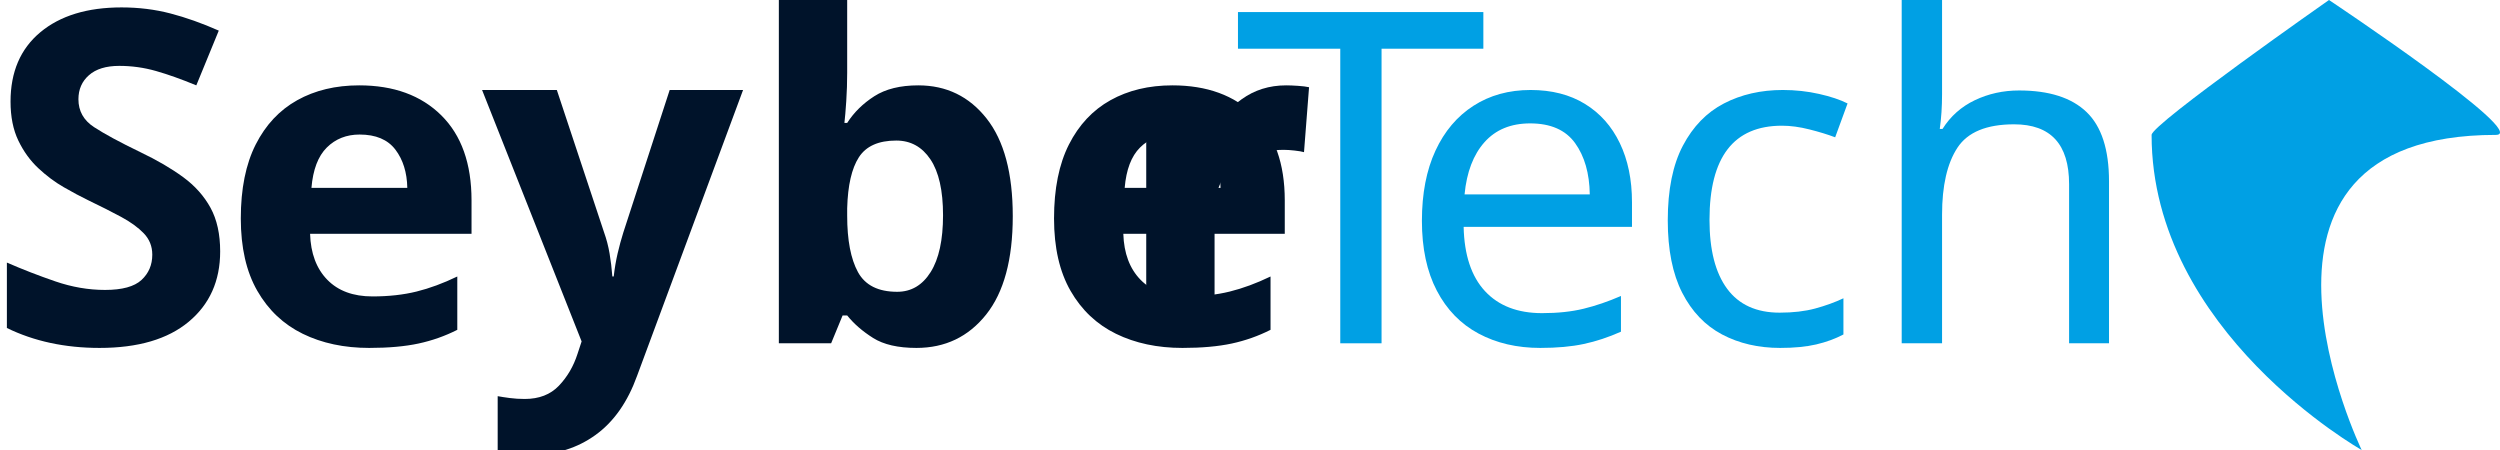
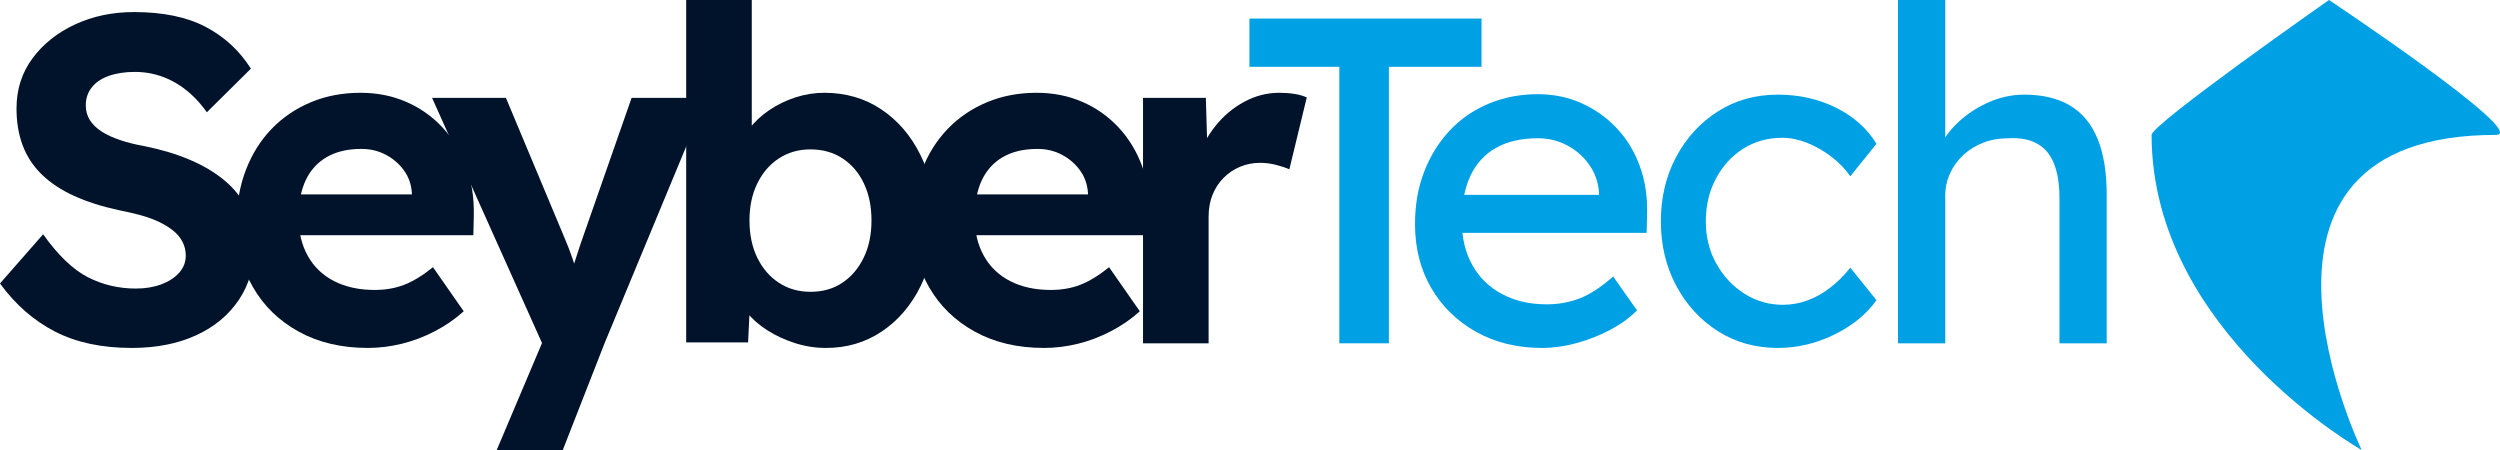
<svg xmlns="http://www.w3.org/2000/svg" width="100%" height="100%" viewBox="0 0 2500 450" version="1.1" xml:space="preserve" style="fill-rule:evenodd;clip-rule:evenodd;stroke-linejoin:round;stroke-miterlimit:2;">
  <g>
-     <g transform="matrix(1.59263,0,0,1.61082,-1505.7,-889.571)">
-       <text x="936.489px" y="765.366px" style="font-family:'ReadexPro-SemiBold', 'Readex Pro';font-weight:600;font-size:288px;fill:#00132a;">S<tspan x="1083.66px 1215.27px 1355.82px 1508.17px " y="765.366px 765.366px 765.366px 765.366px ">eybe</tspan>
-       </text>
-       <text x="1642.66px" y="765.366px" style="font-family:'ReadexPro-SemiBold', 'Readex Pro';font-weight:600;font-size:288px;fill:#00132a;">r</text>
-       <text x="1719.85px" y="765.366px" style="font-family:'ReadexPro-Regular', 'Readex Pro';font-size:288px;fill:#00a0e4;">T</text>
-       <text x="1822.38px" y="765.366px" style="font-family:'ReadexPro-Regular', 'Readex Pro';font-size:288px;fill:#00a0e4;">e<tspan x="1976.75px 2116.43px " y="765.366px 765.366px ">ch</tspan>
-       </text>
+     <g>
+       <path d="M131.64,347.938c-29.967,0 -55.576,-5.49 -76.828,-16.469c-21.252,-10.979 -39.523,-26.984 -54.812,-48.015l43.116,-49.176c14.983,21.031 29.89,35.335 44.721,42.913c14.83,7.577 30.808,11.366 47.931,11.366c9.48,-0 17.965,-1.392 25.457,-4.176c7.492,-2.783 13.455,-6.649 17.888,-11.597c4.434,-4.949 6.651,-10.671 6.651,-17.165c0,-4.949 -1.07,-9.511 -3.21,-13.686c-2.141,-4.175 -5.199,-7.887 -9.174,-11.134c-3.975,-3.247 -8.715,-6.186 -14.219,-8.814c-5.504,-2.629 -11.62,-4.872 -18.347,-6.727c-6.727,-1.856 -14.066,-3.557 -22.017,-5.103c-17.124,-3.712 -32.107,-8.506 -44.95,-14.382c-12.843,-5.876 -23.545,-12.989 -32.107,-21.34c-8.562,-8.351 -14.907,-18.015 -19.035,-28.995c-4.129,-10.979 -6.193,-23.273 -6.193,-36.881c0,-19.176 5.352,-35.954 16.054,-50.335c10.703,-14.382 24.922,-25.67 42.657,-33.866c17.736,-8.196 37.306,-12.294 58.711,-12.294c29.049,-0 52.977,4.948 71.783,14.845c18.806,9.897 33.865,23.815 45.179,41.753l-44.033,43.608c-9.479,-13.299 -20.334,-23.35 -32.566,-30.155c-12.231,-6.804 -25.38,-10.206 -39.446,-10.206c-9.785,0 -18.423,1.315 -25.915,3.944c-7.492,2.628 -13.225,6.494 -17.201,11.597c-3.975,5.104 -5.962,11.057 -5.962,17.861c-0,5.567 1.376,10.516 4.128,14.846c2.752,4.33 6.651,8.118 11.696,11.366c5.045,3.247 11.238,6.108 18.576,8.582c7.339,2.474 15.443,4.485 24.31,6.031c16.819,3.402 31.955,7.964 45.409,13.686c13.455,5.721 24.998,12.603 34.631,20.644c9.632,8.041 17.047,17.32 22.245,27.835c5.199,10.515 7.798,22.268 7.798,35.258c-0,21.958 -5.198,40.67 -15.595,56.134c-10.397,15.464 -24.769,27.371 -43.116,35.721c-18.347,8.351 -39.752,12.526 -64.215,12.526Z" style="fill:#00132a;fill-rule:nonzero;" />
+       <path d="M367.859,347.938c-26.297,0 -49.308,-5.412 -69.031,-16.237c-19.723,-10.825 -35.012,-25.67 -45.867,-44.536c-10.856,-18.866 -16.283,-40.361 -16.283,-64.485c-0,-19.175 3.057,-36.726 9.173,-52.654c6.116,-15.928 14.678,-29.614 25.686,-41.057c11.008,-11.443 24.081,-20.335 39.217,-26.675c15.136,-6.34 31.725,-9.51 49.766,-9.51c16.513,-0 31.726,3.015 45.639,9.046c13.913,6.031 25.991,14.536 36.235,25.515c10.244,10.98 18.118,23.892 23.622,38.737c5.504,14.846 8.103,31.083 7.798,48.712l-0.459,20.412l-194.938,0l-10.549,-40.825l151.822,0l-7.798,8.351l0,-9.742c-0.611,-8.66 -3.287,-16.237 -8.027,-22.732c-4.739,-6.495 -10.779,-11.676 -18.117,-15.542c-7.339,-3.865 -15.443,-5.798 -24.31,-5.798c-13.761,-0 -25.304,2.706 -34.63,8.118c-9.327,5.412 -16.36,13.144 -21.1,23.196c-4.739,10.052 -7.109,22.5 -7.109,37.345c-0,14.536 3.058,27.294 9.173,38.274c6.116,10.979 14.907,19.407 26.374,25.283c11.467,5.876 24.998,8.814 40.593,8.814c10.703,0 20.488,-1.701 29.356,-5.103c8.867,-3.402 18.5,-9.278 28.896,-17.629l30.732,44.073c-8.562,7.732 -18.194,14.381 -28.897,19.948c-10.702,5.567 -21.711,9.742 -33.025,12.526c-11.314,2.783 -22.628,4.175 -33.942,4.175Z" style="fill:#00132a;fill-rule:nonzero;" />
+       <path d="M496.748,450l53.206,-125.722l0.917,38.506l-118.797,-264.897l73.847,-0l59.628,142.422c2.141,4.949 4.434,10.98 6.88,18.093c2.447,7.113 4.281,13.918 5.504,20.412l-11.008,4.64c2.141,-5.258 4.358,-11.289 6.651,-18.093c2.293,-6.804 4.663,-14.072 7.109,-21.804l50.914,-145.67l74.764,-0l-101.826,245.412l-41.74,106.701l-66.049,0Z" style="fill:#00132a;fill-rule:nonzero;" />
+       <path d="M826.078,347.938c-10.703,0 -21.099,-1.624 -31.19,-4.871c-10.091,-3.247 -19.265,-7.5 -27.521,-12.758c-8.256,-5.257 -15.136,-11.288 -20.64,-18.093c-5.504,-6.804 -9.021,-13.917 -10.55,-21.34l14.678,-6.031l-2.752,57.526l-61.922,0l0,-342.371l65.591,0l0,154.948l-12.843,-5.103c1.835,-7.422 5.351,-14.536 10.55,-21.34c5.198,-6.804 11.772,-12.912 19.723,-18.325c7.95,-5.412 16.665,-9.665 26.144,-12.757c9.48,-3.093 19.112,-4.639 28.897,-4.639c21.405,-0 40.364,5.489 56.876,16.469c16.513,10.979 29.585,26.134 39.217,45.463c9.632,19.33 14.448,41.212 14.448,65.645c0,24.742 -4.739,46.701 -14.219,65.876c-9.479,19.175 -22.398,34.253 -38.758,45.232c-16.359,10.979 -34.936,16.469 -55.729,16.469Zm-15.595,-56.134c12.231,0 22.857,-3.015 31.878,-9.046c9.021,-6.031 16.13,-14.382 21.328,-25.052c5.199,-10.67 7.798,-23.118 7.798,-37.345c-0,-13.918 -2.523,-26.212 -7.568,-36.882c-5.046,-10.67 -12.155,-19.02 -21.329,-25.051c-9.173,-6.031 -19.876,-9.047 -32.107,-9.047c-11.926,0 -22.475,3.016 -31.649,9.047c-9.173,6.031 -16.359,14.381 -21.558,25.051c-5.198,10.67 -7.797,22.964 -7.797,36.882c-0,14.227 2.599,26.675 7.797,37.345c5.199,10.67 12.385,19.021 21.558,25.052c9.174,6.031 19.723,9.046 31.649,9.046Z" style="fill:#00132a;fill-rule:nonzero;" />
+       <path d="M1043.95,347.938c-26.298,0 -49.308,-5.412 -69.031,-16.237c-19.723,-10.825 -35.013,-25.67 -45.868,-44.536c-10.855,-18.866 -16.283,-40.361 -16.283,-64.485c-0,-19.175 3.058,-36.726 9.173,-52.654c6.116,-15.928 14.678,-29.614 25.686,-41.057c11.009,-11.443 24.081,-20.335 39.217,-26.675c15.137,-6.34 31.725,-9.51 49.767,-9.51c16.512,-0 31.725,3.015 45.638,9.046c13.913,6.031 25.992,14.536 36.236,25.515c10.243,10.98 18.117,23.892 23.622,38.737c5.504,14.846 8.103,31.083 7.797,48.712l-0.459,20.412l-194.937,0l-10.55,-40.825l151.822,0l-7.797,8.351l-0,-9.742c-0.612,-8.66 -3.288,-16.237 -8.027,-22.732c-4.74,-6.495 -10.779,-11.676 -18.118,-15.542c-7.339,-3.865 -15.442,-5.798 -24.31,-5.798c-13.76,-0 -25.304,2.706 -34.63,8.118c-9.326,5.412 -16.36,13.144 -21.099,23.196c-4.74,10.052 -7.11,22.5 -7.11,37.345c0,14.536 3.058,27.294 9.174,38.274c6.116,10.979 14.907,19.407 26.374,25.283c11.467,5.876 24.998,8.814 40.593,8.814c10.702,0 20.487,-1.701 29.355,-5.103c8.868,-3.402 18.5,-9.278 28.897,-17.629l30.731,44.073c-8.562,7.732 -18.194,14.381 -28.897,19.948c-10.702,5.567 -21.71,9.742 -33.024,12.526c-11.314,2.783 -22.628,4.175 -33.942,4.175Z" style="fill:#00132a;fill-rule:nonzero;" />
+       <path d="M1143.02,343.299l-0,-245.412l62.839,-0l2.293,78.866l-11.008,-16.701c3.975,-12.372 10.014,-23.66 18.118,-33.866c8.103,-10.207 17.735,-18.325 28.896,-24.356c11.161,-6.031 22.858,-9.046 35.089,-9.046c5.504,-0 10.626,0.386 15.366,1.159c4.739,0.773 8.791,1.933 12.155,3.48l-17.43,71.907c-3.364,-1.546 -7.721,-3.016 -13.072,-4.407c-5.352,-1.392 -10.779,-2.088 -16.283,-2.088c-7.033,0 -13.684,1.314 -19.953,3.943c-6.268,2.629 -11.773,6.341 -16.512,11.134c-4.74,4.794 -8.409,10.439 -11.008,16.933c-2.6,6.495 -3.899,13.763 -3.899,21.804l-0,126.65l-65.591,-0Z" style="fill:#00132a;fill-rule:nonzero;" />
+       <path d="M1339.34,343.299l-0,-276.495l-89.901,0l0,-48.247l232.091,-0l-0,48.247l-92.653,0l-0,276.495l-49.537,-0Z" style="fill:#00a0e4;fill-rule:nonzero;" />
+       <path d="M1542.07,347.938c-24.768,0 -46.708,-5.335 -65.82,-16.005c-19.112,-10.67 -34.095,-25.284 -44.95,-43.84c-10.856,-18.557 -16.283,-39.897 -16.283,-64.021c-0,-19.175 3.057,-36.649 9.173,-52.423c6.116,-15.773 14.601,-29.458 25.457,-41.056c10.855,-11.598 23.851,-20.567 38.987,-26.907c15.137,-6.341 31.573,-9.511 49.308,-9.511c15.595,0 30.12,3.016 43.574,9.047c13.455,6.031 25.151,14.304 35.089,24.819c9.938,10.516 17.583,22.964 22.934,37.346c5.351,14.381 7.874,30.077 7.568,47.087l-0.458,20.413l-196.773,-0l-10.55,-38.042l166.5,0l-6.88,7.887l0,-11.134c-0.917,-10.206 -4.281,-19.33 -10.091,-27.371c-5.81,-8.041 -13.148,-14.382 -22.016,-19.021c-8.868,-4.639 -18.5,-6.959 -28.897,-6.959c-16.512,0 -30.426,3.171 -41.74,9.511c-11.314,6.34 -19.876,15.618 -25.685,27.835c-5.81,12.216 -8.715,27.294 -8.715,45.232c-0,17.01 3.516,31.778 10.549,44.304c7.033,12.526 16.971,22.191 29.814,28.995c12.843,6.804 27.674,10.206 44.492,10.206c11.926,-0 23.01,-2.01 33.254,-6.031c10.244,-4.021 21.329,-11.289 33.254,-21.804l23.851,33.866c-7.338,7.423 -16.283,13.917 -26.832,19.484c-10.55,5.567 -21.711,9.975 -33.484,13.222c-11.772,3.247 -23.316,4.871 -34.63,4.871Z" style="fill:#00a0e4;fill-rule:nonzero;" />
+       <path d="M1777.83,347.938c-22.322,0 -42.274,-5.567 -59.857,-16.701c-17.583,-11.134 -31.496,-26.289 -41.74,-45.464c-10.244,-19.175 -15.365,-40.67 -15.365,-64.484c-0,-23.815 5.121,-45.31 15.365,-64.485c10.244,-19.175 24.157,-34.33 41.74,-45.464c17.583,-11.134 37.535,-16.701 59.857,-16.701c21.405,0 40.899,4.407 58.482,13.222c17.582,8.814 30.96,20.799 40.134,35.953l-26.145,32.475c-4.892,-7.114 -11.161,-13.609 -18.805,-19.485c-7.645,-5.876 -15.748,-10.515 -24.31,-13.917c-8.562,-3.402 -16.818,-5.103 -24.769,-5.103c-14.678,-0 -27.75,3.634 -39.217,10.902c-11.467,7.268 -20.564,17.242 -27.291,29.922c-6.727,12.681 -10.091,26.907 -10.091,42.681c-0,15.773 3.517,29.922 10.55,42.448c7.033,12.526 16.359,22.5 27.979,29.923c11.62,7.422 24.463,11.134 38.529,11.134c8.256,-0 16.283,-1.392 24.08,-4.175c7.798,-2.784 15.366,-6.959 22.705,-12.526c7.339,-5.567 14.219,-12.371 20.64,-20.413l26.145,32.475c-9.785,13.917 -23.775,25.36 -41.969,34.33c-18.194,8.969 -37.076,13.453 -56.647,13.453Z" style="fill:#00a0e4;fill-rule:nonzero;" />
+       <path d="M1898.01,343.299l-0,-343.299l47.244,0l-0,149.845l-8.257,5.567c3.058,-10.824 9.021,-20.799 17.889,-29.922c8.868,-9.124 19.417,-16.547 31.649,-22.268c12.231,-5.722 24.768,-8.583 37.611,-8.583c18.347,0 33.636,3.634 45.868,10.902c12.231,7.268 21.405,18.325 27.52,33.17c6.116,14.846 9.174,33.557 9.174,56.134l-0,148.454l-47.244,-0l0,-145.206c0,-13.918 -1.835,-25.438 -5.504,-34.562c-3.669,-9.124 -9.326,-15.773 -16.971,-19.949c-7.645,-4.175 -17.124,-5.953 -28.438,-5.335c-9.174,0 -17.583,1.469 -25.227,4.408c-7.645,2.938 -14.296,7.036 -19.953,12.293c-5.657,5.258 -10.091,11.366 -13.301,18.325c-3.211,6.959 -4.816,14.459 -4.816,22.5l-0,147.526l-47.244,-0Z" style="fill:#00a0e4;fill-rule:nonzero;" />
    </g>
    <path d="M2328.99,0c0,0 202.457,134.901 166.8,134.901c-286.454,-0 -134.111,315.099 -134.111,315.099c-0,-0 -210.081,-118.358 -210.081,-315.099c0,-10.712 177.392,-134.901 177.392,-134.901Z" style="fill:#00a0e4;" />
  </g>
  <rect x="2046.82" y="324.679" width="780.878" height="780.878" style="fill:none;" />
</svg>
